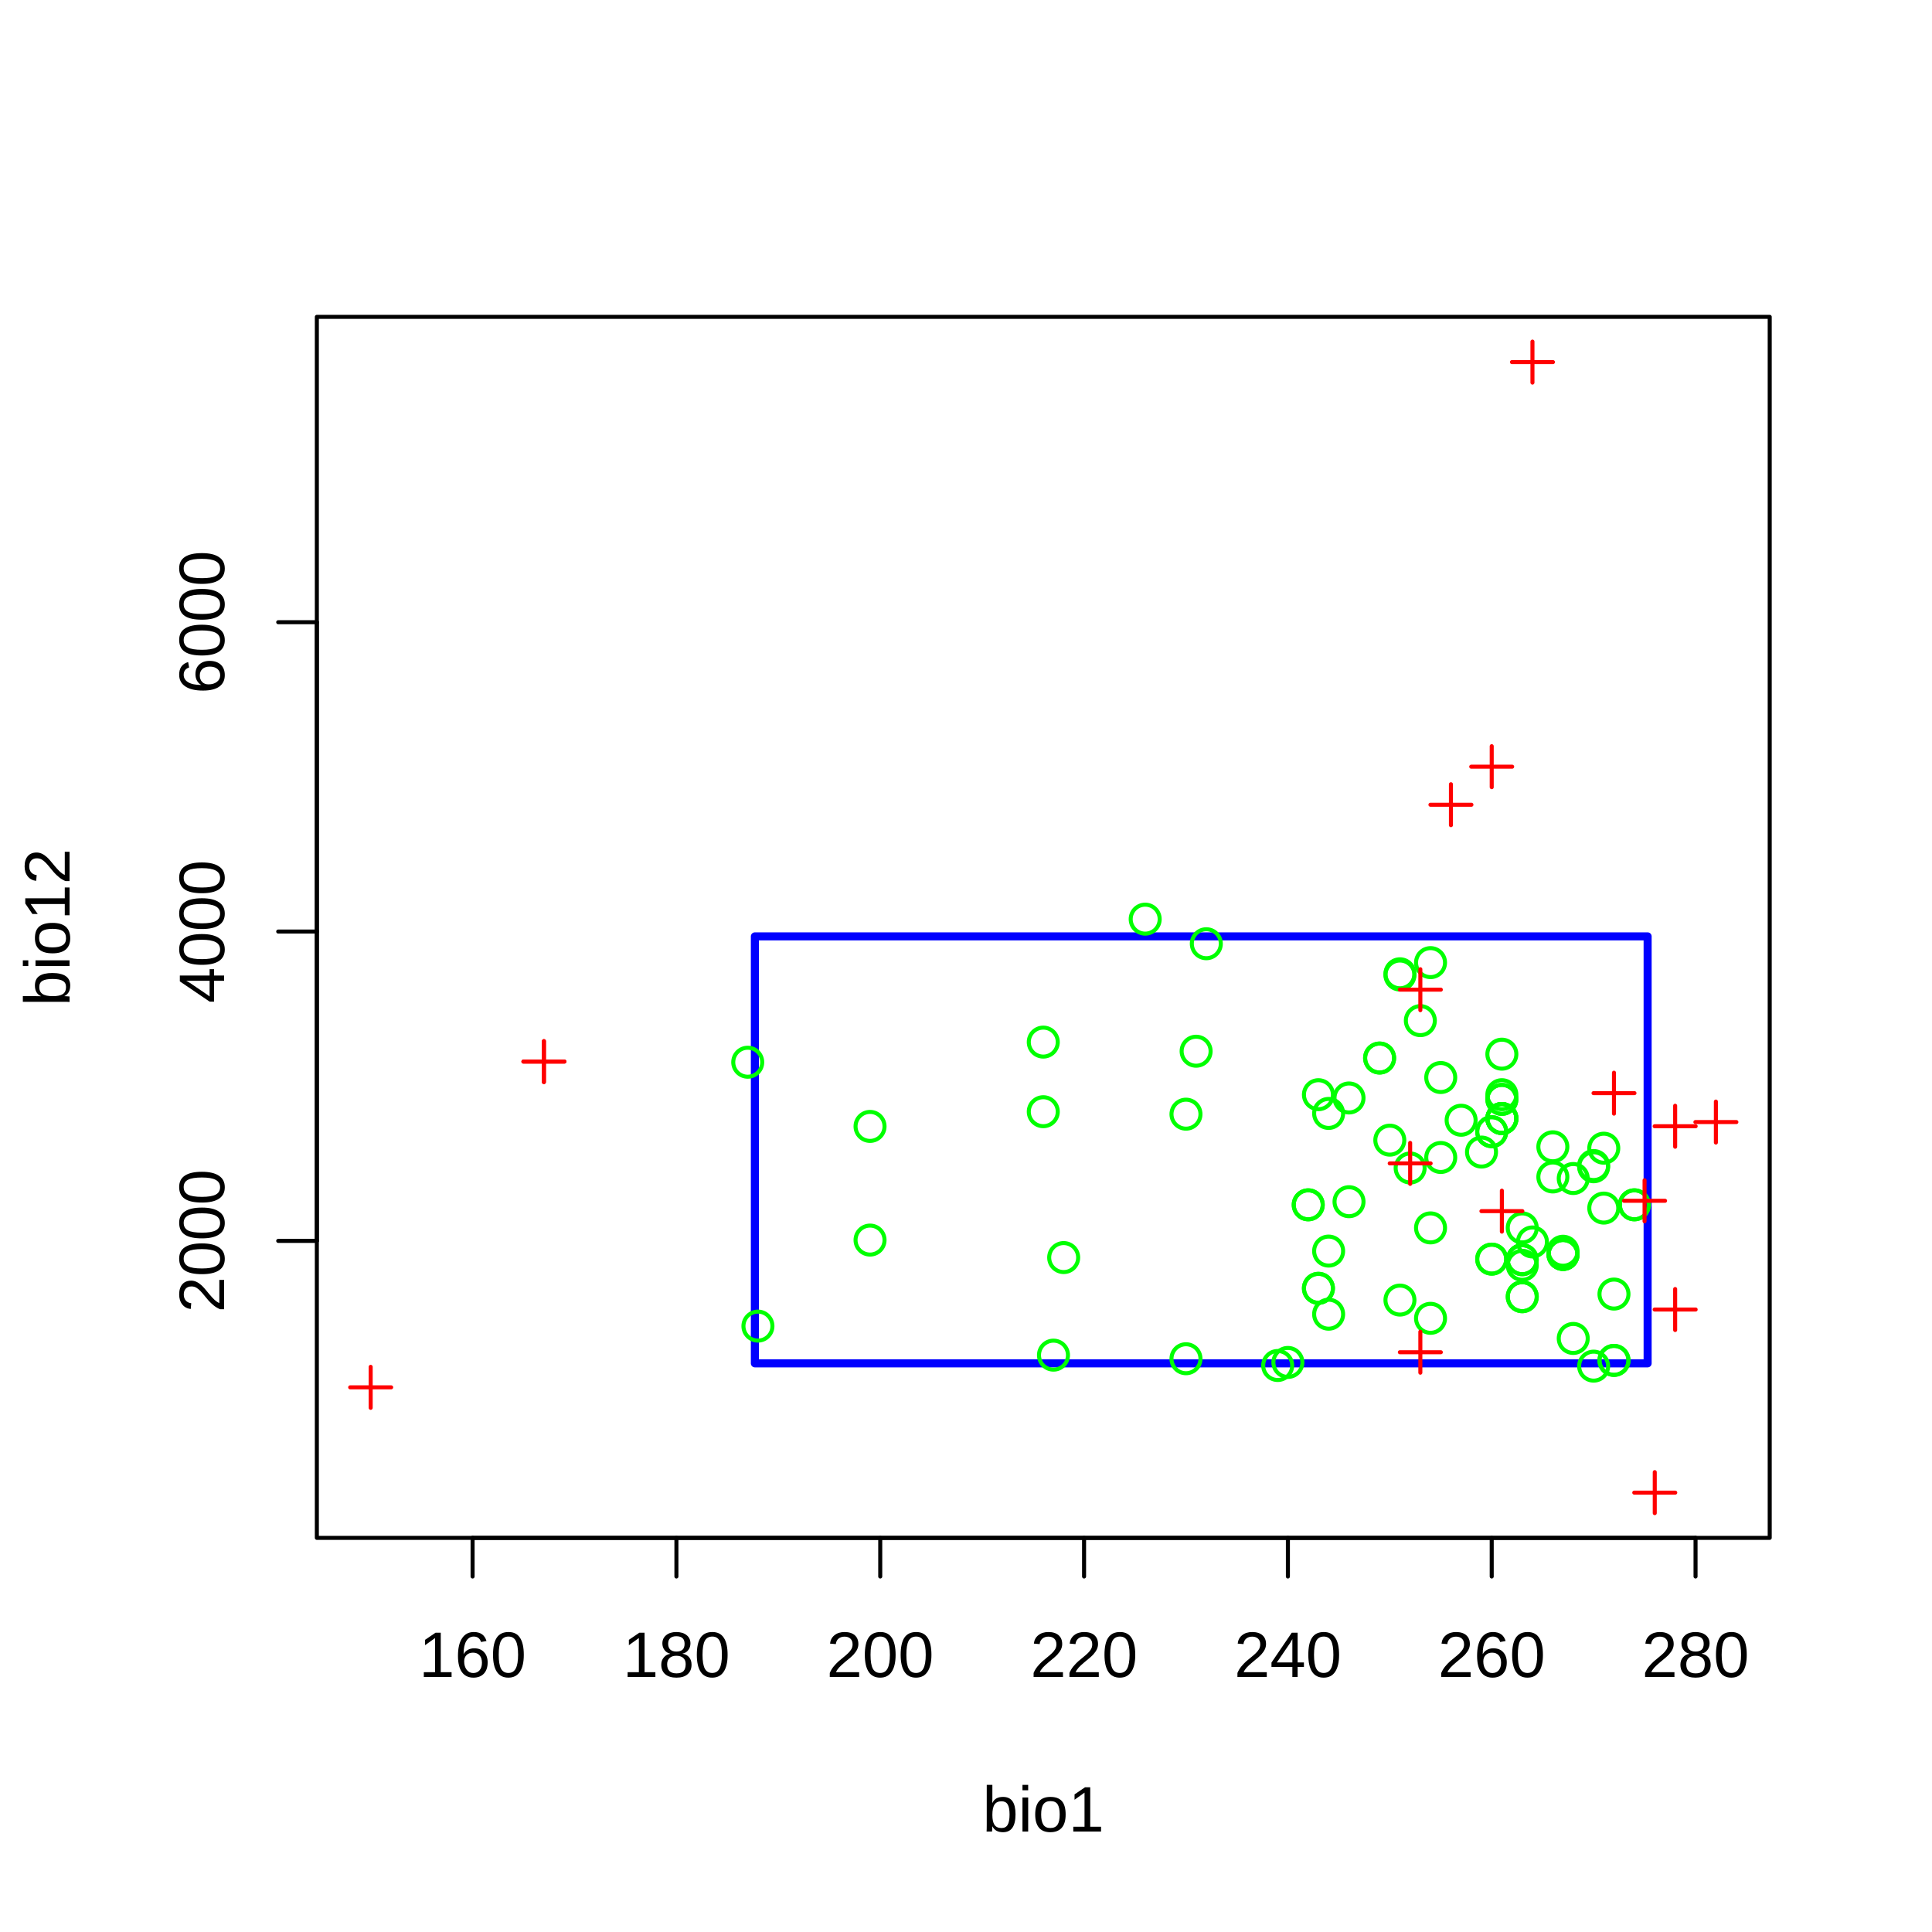
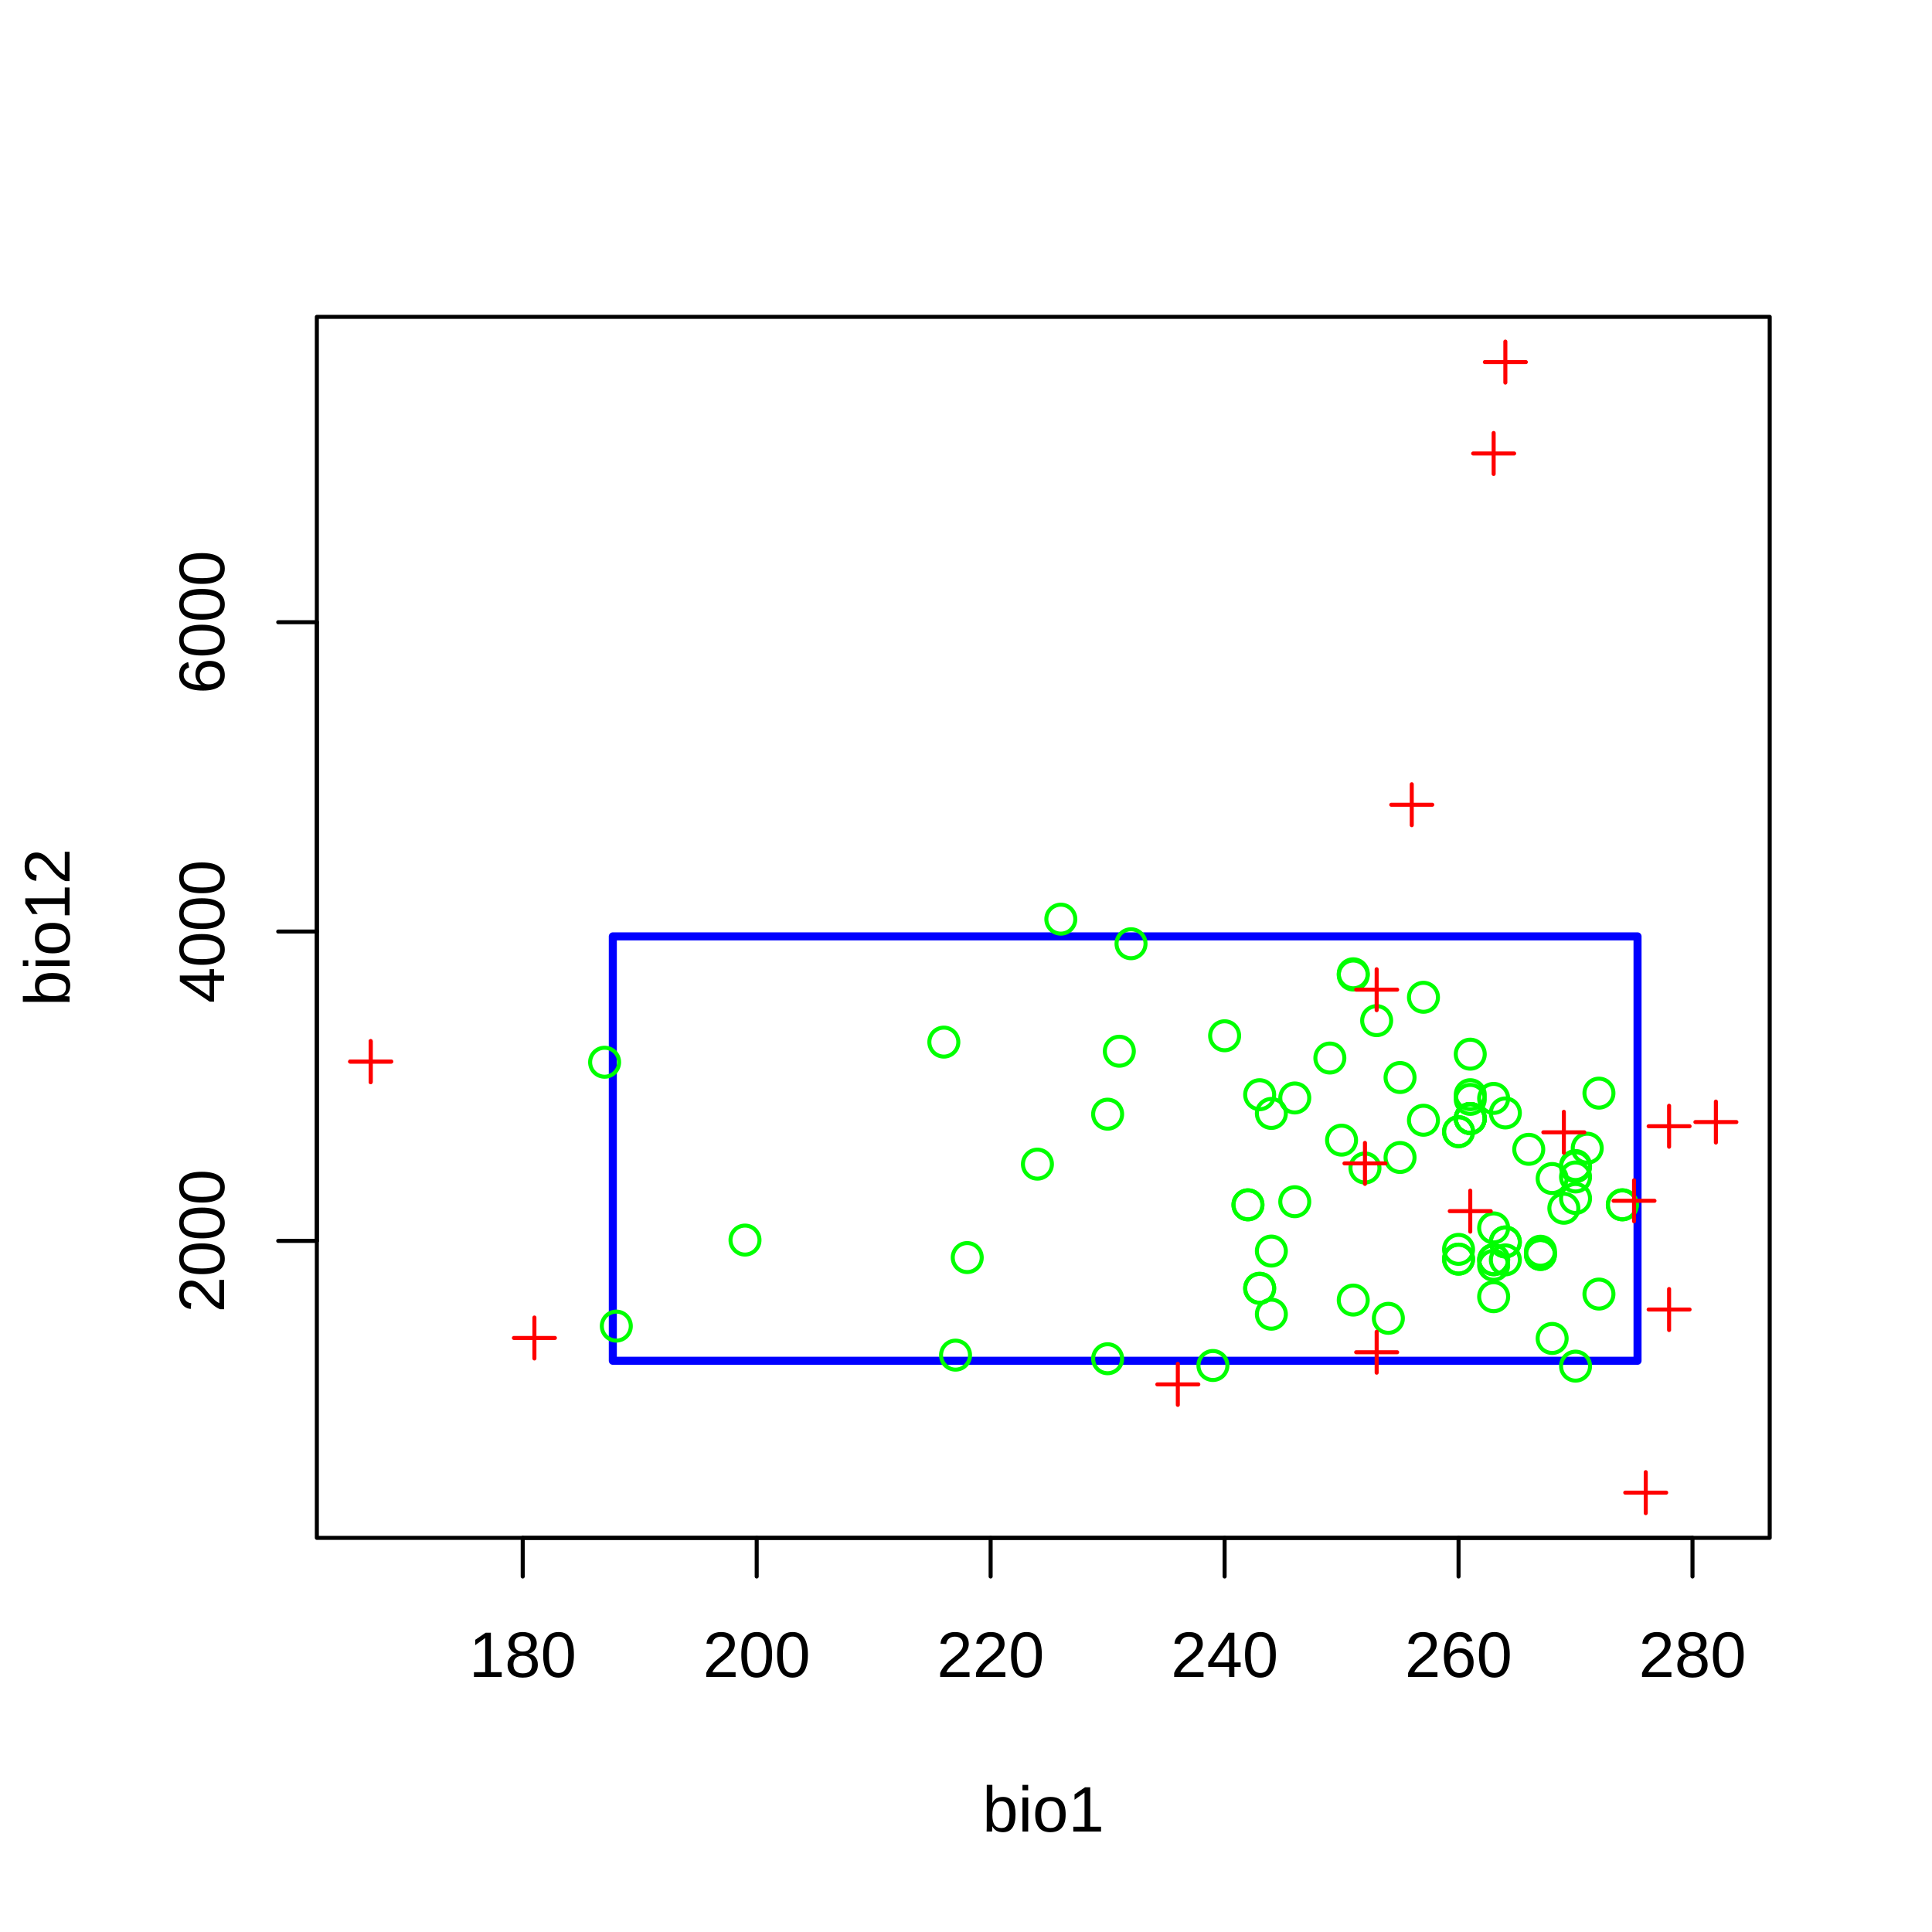
<svg xmlns="http://www.w3.org/2000/svg" class="svglite" width="360.00pt" height="360.00pt" viewBox="0 0 360.00 360.00">
  <defs>
    <style type="text/css">
    .svglite line, .svglite polyline, .svglite polygon, .svglite path, .svglite rect, .svglite circle {
      fill: none;
      stroke: #000000;
      stroke-linecap: round;
      stroke-linejoin: round;
      stroke-miterlimit: 10.00;
    }
    .svglite text {
      white-space: pre;
    }
  </style>
  </defs>
  <rect width="100%" height="100%" style="stroke: none; fill: #FFFFFF;" />
  <defs>
    <clipPath id="cpMC4wMHwzNjAuMDB8MC4wMHwzNjAuMDA=">
      <rect x="0.00" y="0.00" width="360.00" height="360.00" />
    </clipPath>
  </defs>
  <g clip-path="url(#cpMC4wMHwzNjAuMDB8MC4wMHwzNjAuMDA=)">
-     <line x1="88.06" y1="286.56" x2="315.94" y2="286.56" style="stroke-width: 0.75;" />
-     <line x1="88.06" y1="286.56" x2="88.06" y2="293.76" style="stroke-width: 0.75;" />
-     <line x1="126.04" y1="286.56" x2="126.04" y2="293.76" style="stroke-width: 0.75;" />
-     <line x1="164.02" y1="286.56" x2="164.02" y2="293.76" style="stroke-width: 0.75;" />
-     <line x1="202.00" y1="286.56" x2="202.00" y2="293.76" style="stroke-width: 0.75;" />
-     <line x1="239.98" y1="286.56" x2="239.98" y2="293.76" style="stroke-width: 0.75;" />
-     <line x1="277.96" y1="286.56" x2="277.96" y2="293.76" style="stroke-width: 0.75;" />
-     <line x1="315.94" y1="286.56" x2="315.94" y2="293.76" style="stroke-width: 0.75;" />
-     <text x="88.06" y="312.48" text-anchor="middle" style="font-size: 12.00px; font-family: &quot;Arial&quot;;" textLength="20.02px" lengthAdjust="spacingAndGlyphs">160</text>
-     <text x="126.04" y="312.48" text-anchor="middle" style="font-size: 12.00px; font-family: &quot;Arial&quot;;" textLength="20.02px" lengthAdjust="spacingAndGlyphs">180</text>
-     <text x="164.02" y="312.48" text-anchor="middle" style="font-size: 12.00px; font-family: &quot;Arial&quot;;" textLength="20.02px" lengthAdjust="spacingAndGlyphs">200</text>
-     <text x="202.00" y="312.48" text-anchor="middle" style="font-size: 12.00px; font-family: &quot;Arial&quot;;" textLength="20.02px" lengthAdjust="spacingAndGlyphs">220</text>
-     <text x="239.98" y="312.48" text-anchor="middle" style="font-size: 12.00px; font-family: &quot;Arial&quot;;" textLength="20.02px" lengthAdjust="spacingAndGlyphs">240</text>
-     <text x="277.96" y="312.48" text-anchor="middle" style="font-size: 12.00px; font-family: &quot;Arial&quot;;" textLength="20.02px" lengthAdjust="spacingAndGlyphs">260</text>
-     <text x="315.94" y="312.48" text-anchor="middle" style="font-size: 12.00px; font-family: &quot;Arial&quot;;" textLength="20.02px" lengthAdjust="spacingAndGlyphs">280</text>
+     <line x1="97.40" y1="286.56" x2="315.37" y2="286.56" style="stroke-width: 0.75;" />
+     <line x1="97.40" y1="286.56" x2="97.40" y2="293.76" style="stroke-width: 0.75;" />
+     <line x1="141.00" y1="286.56" x2="141.00" y2="293.76" style="stroke-width: 0.75;" />
+     <line x1="184.59" y1="286.56" x2="184.59" y2="293.76" style="stroke-width: 0.75;" />
+     <line x1="228.19" y1="286.56" x2="228.19" y2="293.76" style="stroke-width: 0.75;" />
+     <line x1="271.78" y1="286.56" x2="271.78" y2="293.76" style="stroke-width: 0.75;" />
+     <line x1="315.37" y1="286.56" x2="315.37" y2="293.76" style="stroke-width: 0.75;" />
+     <text x="97.40" y="312.48" text-anchor="middle" style="font-size: 12.00px; font-family: &quot;Arial&quot;;" textLength="20.02px" lengthAdjust="spacingAndGlyphs">180</text>
+     <text x="141.00" y="312.48" text-anchor="middle" style="font-size: 12.00px; font-family: &quot;Arial&quot;;" textLength="20.02px" lengthAdjust="spacingAndGlyphs">200</text>
+     <text x="184.59" y="312.48" text-anchor="middle" style="font-size: 12.00px; font-family: &quot;Arial&quot;;" textLength="20.02px" lengthAdjust="spacingAndGlyphs">220</text>
+     <text x="228.19" y="312.48" text-anchor="middle" style="font-size: 12.00px; font-family: &quot;Arial&quot;;" textLength="20.02px" lengthAdjust="spacingAndGlyphs">240</text>
+     <text x="271.78" y="312.48" text-anchor="middle" style="font-size: 12.00px; font-family: &quot;Arial&quot;;" textLength="20.02px" lengthAdjust="spacingAndGlyphs">260</text>
+     <text x="315.37" y="312.48" text-anchor="middle" style="font-size: 12.00px; font-family: &quot;Arial&quot;;" textLength="20.02px" lengthAdjust="spacingAndGlyphs">280</text>
    <line x1="59.04" y1="231.22" x2="59.04" y2="115.94" style="stroke-width: 0.75;" />
    <line x1="59.04" y1="231.22" x2="51.84" y2="231.22" style="stroke-width: 0.75;" />
    <line x1="59.04" y1="173.58" x2="51.84" y2="173.58" style="stroke-width: 0.75;" />
    <line x1="59.04" y1="115.94" x2="51.84" y2="115.94" style="stroke-width: 0.75;" />
    <text transform="translate(41.76,231.22) rotate(-90)" text-anchor="middle" style="font-size: 12.00px; font-family: &quot;Arial&quot;;" textLength="26.70px" lengthAdjust="spacingAndGlyphs">2000</text>
    <text transform="translate(41.76,173.58) rotate(-90)" text-anchor="middle" style="font-size: 12.00px; font-family: &quot;Arial&quot;;" textLength="26.70px" lengthAdjust="spacingAndGlyphs">4000</text>
    <text transform="translate(41.76,115.94) rotate(-90)" text-anchor="middle" style="font-size: 12.00px; font-family: &quot;Arial&quot;;" textLength="26.70px" lengthAdjust="spacingAndGlyphs">6000</text>
    <polygon points="59.04,286.56 329.76,286.56 329.76,59.04 59.04,59.04 " style="stroke-width: 0.75;" />
    <text x="194.40" y="341.28" text-anchor="middle" style="font-size: 12.00px; font-family: &quot;Arial&quot;;" textLength="22.69px" lengthAdjust="spacingAndGlyphs">bio1</text>
    <text transform="translate(12.96,172.80) rotate(-90)" text-anchor="middle" style="font-size: 12.00px; font-family: &quot;Arial&quot;;" textLength="29.36px" lengthAdjust="spacingAndGlyphs">bio12</text>
  </g>
  <defs>
    <clipPath id="cpNTkuMDR8MzI5Ljc2fDU5LjA0fDI4Ni41Ng==">
      <rect x="59.04" y="59.04" width="270.72" height="227.52" />
    </clipPath>
  </defs>
  <g clip-path="url(#cpNTkuMDR8MzI5Ljc2fDU5LjA0fDI4Ni41Ng==)">
-     <polygon points="140.66,254.04 140.66,174.48 307.01,174.48 307.01,254.04 140.66,254.04 " style="stroke-width: 1.50; stroke: #0000FF;" />
-     <circle cx="283.65" cy="241.62" r="2.70" style="stroke-width: 0.75; stroke: #00FF00;" />
-     <circle cx="283.65" cy="241.62" r="2.70" style="stroke-width: 0.75; stroke: #00FF00;" />
-     <circle cx="245.67" cy="240.06" r="2.70" style="stroke-width: 0.75; stroke: #00FF00;" />
-     <circle cx="245.67" cy="240.06" r="2.70" style="stroke-width: 0.75; stroke: #00FF00;" />
-     <circle cx="239.98" cy="253.87" r="2.70" style="stroke-width: 0.75; stroke: #00FF00;" />
-     <circle cx="298.84" cy="225.11" r="2.70" style="stroke-width: 0.75; stroke: #00FF00;" />
-     <circle cx="304.54" cy="224.50" r="2.70" style="stroke-width: 0.75; stroke: #00FF00;" />
-     <circle cx="304.54" cy="224.50" r="2.70" style="stroke-width: 0.75; stroke: #00FF00;" />
-     <circle cx="289.35" cy="213.69" r="2.70" style="stroke-width: 0.75; stroke: #00FF00;" />
-     <circle cx="238.08" cy="254.44" r="2.70" style="stroke-width: 0.75; stroke: #00FF00;" />
-     <circle cx="260.86" cy="242.25" r="2.70" style="stroke-width: 0.75; stroke: #00FF00;" />
-     <circle cx="298.84" cy="213.95" r="2.70" style="stroke-width: 0.75; stroke: #00FF00;" />
-     <circle cx="266.56" cy="228.80" r="2.70" style="stroke-width: 0.75; stroke: #00FF00;" />
-     <circle cx="283.65" cy="235.77" r="2.70" style="stroke-width: 0.75; stroke: #00FF00;" />
-     <circle cx="283.65" cy="234.73" r="2.70" style="stroke-width: 0.75; stroke: #00FF00;" />
-     <circle cx="283.65" cy="234.73" r="2.70" style="stroke-width: 0.75; stroke: #00FF00;" />
-     <circle cx="277.96" cy="234.62" r="2.70" style="stroke-width: 0.75; stroke: #00FF00;" />
-     <circle cx="277.96" cy="234.62" r="2.70" style="stroke-width: 0.75; stroke: #00FF00;" />
-     <circle cx="296.95" cy="217.41" r="2.70" style="stroke-width: 0.75; stroke: #00FF00;" />
-     <circle cx="296.95" cy="217.18" r="2.70" style="stroke-width: 0.75; stroke: #00FF00;" />
-     <circle cx="194.40" cy="207.15" r="2.70" style="stroke-width: 0.75; stroke: #00FF00;" />
-     <circle cx="162.12" cy="231.07" r="2.70" style="stroke-width: 0.75; stroke: #00FF00;" />
-     <circle cx="224.78" cy="175.85" r="2.70" style="stroke-width: 0.75; stroke: #00FF00;" />
-     <circle cx="293.15" cy="249.40" r="2.70" style="stroke-width: 0.75; stroke: #00FF00;" />
-     <circle cx="247.57" cy="244.88" r="2.70" style="stroke-width: 0.75; stroke: #00FF00;" />
-     <circle cx="266.56" cy="245.65" r="2.70" style="stroke-width: 0.75; stroke: #00FF00;" />
-     <circle cx="260.86" cy="181.68" r="2.70" style="stroke-width: 0.75; stroke: #00FF00;" />
-     <circle cx="277.96" cy="210.87" r="2.70" style="stroke-width: 0.75; stroke: #00FF00;" />
-     <circle cx="243.77" cy="224.50" r="2.70" style="stroke-width: 0.75; stroke: #00FF00;" />
-     <circle cx="300.74" cy="241.13" r="2.70" style="stroke-width: 0.75; stroke: #00FF00;" />
-     <circle cx="258.97" cy="212.45" r="2.70" style="stroke-width: 0.75; stroke: #00FF00;" />
-     <circle cx="139.33" cy="197.93" r="2.70" style="stroke-width: 0.75; stroke: #00FF00;" />
-     <circle cx="251.37" cy="223.92" r="2.70" style="stroke-width: 0.75; stroke: #00FF00;" />
-     <circle cx="141.23" cy="247.10" r="2.70" style="stroke-width: 0.75; stroke: #00FF00;" />
-     <circle cx="279.85" cy="203.98" r="2.70" style="stroke-width: 0.75; stroke: #00FF00;" />
-     <circle cx="272.26" cy="208.74" r="2.70" style="stroke-width: 0.75; stroke: #00FF00;" />
-     <circle cx="300.74" cy="253.49" r="2.70" style="stroke-width: 0.75; stroke: #00FF00;" />
-     <circle cx="300.74" cy="253.49" r="2.70" style="stroke-width: 0.75; stroke: #00FF00;" />
-     <circle cx="194.40" cy="194.18" r="2.70" style="stroke-width: 0.75; stroke: #00FF00;" />
-     <circle cx="260.86" cy="181.45" r="2.70" style="stroke-width: 0.75; stroke: #00FF00;" />
-     <circle cx="196.30" cy="252.51" r="2.70" style="stroke-width: 0.75; stroke: #00FF00;" />
-     <circle cx="247.57" cy="207.47" r="2.70" style="stroke-width: 0.75; stroke: #00FF00;" />
-     <circle cx="247.57" cy="233.12" r="2.70" style="stroke-width: 0.75; stroke: #00FF00;" />
-     <circle cx="213.39" cy="171.27" r="2.70" style="stroke-width: 0.75; stroke: #00FF00;" />
-     <circle cx="220.99" cy="207.61" r="2.70" style="stroke-width: 0.75; stroke: #00FF00;" />
-     <circle cx="198.20" cy="234.33" r="2.70" style="stroke-width: 0.75; stroke: #00FF00;" />
-     <circle cx="262.76" cy="217.64" r="2.70" style="stroke-width: 0.75; stroke: #00FF00;" />
-     <circle cx="264.66" cy="190.18" r="2.70" style="stroke-width: 0.75; stroke: #00FF00;" />
-     <circle cx="266.56" cy="179.37" r="2.70" style="stroke-width: 0.75; stroke: #00FF00;" />
-     <circle cx="268.46" cy="200.78" r="2.70" style="stroke-width: 0.75; stroke: #00FF00;" />
-     <circle cx="162.12" cy="209.89" r="2.70" style="stroke-width: 0.75; stroke: #00FF00;" />
-     <circle cx="222.88" cy="195.88" r="2.70" style="stroke-width: 0.75; stroke: #00FF00;" />
-     <circle cx="276.06" cy="214.67" r="2.70" style="stroke-width: 0.75; stroke: #00FF00;" />
-     <circle cx="279.85" cy="208.42" r="2.70" style="stroke-width: 0.75; stroke: #00FF00;" />
-     <circle cx="279.85" cy="208.42" r="2.70" style="stroke-width: 0.75; stroke: #00FF00;" />
-     <circle cx="279.85" cy="208.42" r="2.70" style="stroke-width: 0.75; stroke: #00FF00;" />
-     <circle cx="243.77" cy="224.50" r="2.70" style="stroke-width: 0.75; stroke: #00FF00;" />
-     <circle cx="245.67" cy="203.98" r="2.70" style="stroke-width: 0.75; stroke: #00FF00;" />
-     <circle cx="285.55" cy="231.42" r="2.70" style="stroke-width: 0.75; stroke: #00FF00;" />
-     <circle cx="251.37" cy="204.59" r="2.70" style="stroke-width: 0.75; stroke: #00FF00;" />
-     <circle cx="277.96" cy="210.87" r="2.70" style="stroke-width: 0.75; stroke: #00FF00;" />
-     <circle cx="291.25" cy="233.75" r="2.70" style="stroke-width: 0.75; stroke: #00FF00;" />
-     <circle cx="279.85" cy="208.42" r="2.70" style="stroke-width: 0.75; stroke: #00FF00;" />
-     <circle cx="268.46" cy="215.68" r="2.70" style="stroke-width: 0.75; stroke: #00FF00;" />
-     <circle cx="291.25" cy="233.75" r="2.70" style="stroke-width: 0.75; stroke: #00FF00;" />
-     <circle cx="291.25" cy="233.75" r="2.70" style="stroke-width: 0.75; stroke: #00FF00;" />
-     <circle cx="289.35" cy="219.31" r="2.70" style="stroke-width: 0.75; stroke: #00FF00;" />
-     <circle cx="279.85" cy="196.43" r="2.70" style="stroke-width: 0.75; stroke: #00FF00;" />
-     <circle cx="293.15" cy="219.60" r="2.70" style="stroke-width: 0.75; stroke: #00FF00;" />
-     <circle cx="279.85" cy="204.85" r="2.70" style="stroke-width: 0.75; stroke: #00FF00;" />
-     <circle cx="279.85" cy="204.85" r="2.70" style="stroke-width: 0.75; stroke: #00FF00;" />
-     <circle cx="291.25" cy="233.15" r="2.70" style="stroke-width: 0.75; stroke: #00FF00;" />
-     <circle cx="283.65" cy="228.80" r="2.70" style="stroke-width: 0.75; stroke: #00FF00;" />
-     <circle cx="257.07" cy="197.15" r="2.70" style="stroke-width: 0.75; stroke: #00FF00;" />
-     <circle cx="257.07" cy="197.15" r="2.70" style="stroke-width: 0.75; stroke: #00FF00;" />
-     <circle cx="296.95" cy="254.56" r="2.70" style="stroke-width: 0.75; stroke: #00FF00;" />
-     <circle cx="220.99" cy="253.18" r="2.70" style="stroke-width: 0.75; stroke: #00FF00;" />
-     <line x1="260.84" y1="184.41" x2="268.48" y2="184.41" style="stroke-width: 0.75; stroke: #FF0000;" />
-     <line x1="264.66" y1="188.23" x2="264.66" y2="180.60" style="stroke-width: 0.75; stroke: #FF0000;" />
-     <line x1="258.95" y1="216.78" x2="266.58" y2="216.78" style="stroke-width: 0.75; stroke: #FF0000;" />
-     <line x1="262.76" y1="220.60" x2="262.76" y2="212.96" style="stroke-width: 0.75; stroke: #FF0000;" />
-     <line x1="302.62" y1="223.75" x2="310.26" y2="223.75" style="stroke-width: 0.75; stroke: #FF0000;" />
-     <line x1="306.44" y1="227.57" x2="306.44" y2="219.93" style="stroke-width: 0.75; stroke: #FF0000;" />
-     <line x1="276.04" y1="225.68" x2="283.67" y2="225.68" style="stroke-width: 0.75; stroke: #FF0000;" />
-     <line x1="279.85" y1="229.50" x2="279.85" y2="221.86" style="stroke-width: 0.75; stroke: #FF0000;" />
-     <line x1="281.73" y1="67.47" x2="289.37" y2="67.47" style="stroke-width: 0.75; stroke: #FF0000;" />
-     <line x1="285.55" y1="71.29" x2="285.55" y2="63.65" style="stroke-width: 0.75; stroke: #FF0000;" />
-     <line x1="308.32" y1="244.01" x2="315.96" y2="244.01" style="stroke-width: 0.75; stroke: #FF0000;" />
-     <line x1="312.14" y1="247.83" x2="312.14" y2="240.19" style="stroke-width: 0.75; stroke: #FF0000;" />
-     <line x1="65.25" y1="258.51" x2="72.89" y2="258.51" style="stroke-width: 0.75; stroke: #FF0000;" />
-     <line x1="69.07" y1="262.33" x2="69.07" y2="254.69" style="stroke-width: 0.75; stroke: #FF0000;" />
-     <line x1="296.93" y1="203.69" x2="304.56" y2="203.69" style="stroke-width: 0.75; stroke: #FF0000;" />
-     <line x1="300.74" y1="207.51" x2="300.74" y2="199.88" style="stroke-width: 0.75; stroke: #FF0000;" />
-     <line x1="304.52" y1="278.13" x2="312.16" y2="278.13" style="stroke-width: 0.75; stroke: #FF0000;" />
-     <line x1="308.34" y1="281.95" x2="308.34" y2="274.31" style="stroke-width: 0.75; stroke: #FF0000;" />
-     <line x1="266.54" y1="149.95" x2="274.18" y2="149.95" style="stroke-width: 0.75; stroke: #FF0000;" />
-     <line x1="270.36" y1="153.76" x2="270.36" y2="146.13" style="stroke-width: 0.75; stroke: #FF0000;" />
+     <polygon points="114.19,253.56 114.19,174.48 305.13,174.48 305.13,253.56 114.19,253.56 " style="stroke-width: 1.50; stroke: #0000FF;" />
+     <circle cx="278.32" cy="241.62" r="2.70" style="stroke-width: 0.75; stroke: #00FF00;" />
+     <circle cx="234.72" cy="240.06" r="2.70" style="stroke-width: 0.75; stroke: #00FF00;" />
+     <circle cx="234.72" cy="240.06" r="2.70" style="stroke-width: 0.75; stroke: #00FF00;" />
+     <circle cx="302.30" cy="224.50" r="2.70" style="stroke-width: 0.75; stroke: #00FF00;" />
+     <circle cx="284.86" cy="214.16" r="2.70" style="stroke-width: 0.75; stroke: #00FF00;" />
+     <circle cx="302.30" cy="224.50" r="2.70" style="stroke-width: 0.75; stroke: #00FF00;" />
+     <circle cx="226.01" cy="254.44" r="2.70" style="stroke-width: 0.75; stroke: #00FF00;" />
+     <circle cx="252.16" cy="242.25" r="2.70" style="stroke-width: 0.75; stroke: #00FF00;" />
+     <circle cx="295.76" cy="213.95" r="2.70" style="stroke-width: 0.75; stroke: #00FF00;" />
+     <circle cx="291.40" cy="225.14" r="2.70" style="stroke-width: 0.75; stroke: #00FF00;" />
+     <circle cx="293.58" cy="223.32" r="2.70" style="stroke-width: 0.75; stroke: #00FF00;" />
+     <circle cx="278.32" cy="235.77" r="2.70" style="stroke-width: 0.75; stroke: #00FF00;" />
+     <circle cx="271.78" cy="232.80" r="2.70" style="stroke-width: 0.75; stroke: #00FF00;" />
+     <circle cx="278.32" cy="234.73" r="2.70" style="stroke-width: 0.75; stroke: #00FF00;" />
+     <circle cx="278.32" cy="234.73" r="2.70" style="stroke-width: 0.75; stroke: #00FF00;" />
+     <circle cx="271.78" cy="234.62" r="2.70" style="stroke-width: 0.75; stroke: #00FF00;" />
+     <circle cx="271.78" cy="234.62" r="2.70" style="stroke-width: 0.75; stroke: #00FF00;" />
+     <circle cx="293.58" cy="217.41" r="2.70" style="stroke-width: 0.75; stroke: #00FF00;" />
+     <circle cx="293.58" cy="217.18" r="2.70" style="stroke-width: 0.75; stroke: #00FF00;" />
+     <circle cx="293.58" cy="219.31" r="2.70" style="stroke-width: 0.75; stroke: #00FF00;" />
+     <circle cx="138.82" cy="231.07" r="2.70" style="stroke-width: 0.75; stroke: #00FF00;" />
+     <circle cx="210.75" cy="175.85" r="2.70" style="stroke-width: 0.75; stroke: #00FF00;" />
+     <circle cx="289.22" cy="249.40" r="2.70" style="stroke-width: 0.75; stroke: #00FF00;" />
+     <circle cx="236.90" cy="244.88" r="2.70" style="stroke-width: 0.75; stroke: #00FF00;" />
+     <circle cx="258.70" cy="245.65" r="2.70" style="stroke-width: 0.75; stroke: #00FF00;" />
+     <circle cx="252.16" cy="181.68" r="2.70" style="stroke-width: 0.75; stroke: #00FF00;" />
+     <circle cx="271.78" cy="210.87" r="2.70" style="stroke-width: 0.75; stroke: #00FF00;" />
+     <circle cx="232.54" cy="224.50" r="2.70" style="stroke-width: 0.75; stroke: #00FF00;" />
+     <circle cx="297.94" cy="241.13" r="2.70" style="stroke-width: 0.75; stroke: #00FF00;" />
+     <circle cx="249.98" cy="212.45" r="2.70" style="stroke-width: 0.75; stroke: #00FF00;" />
+     <circle cx="297.94" cy="203.69" r="2.70" style="stroke-width: 0.75; stroke: #00FF00;" />
+     <circle cx="112.66" cy="197.93" r="2.70" style="stroke-width: 0.75; stroke: #00FF00;" />
+     <circle cx="241.26" cy="223.92" r="2.70" style="stroke-width: 0.75; stroke: #00FF00;" />
+     <circle cx="114.84" cy="247.10" r="2.70" style="stroke-width: 0.75; stroke: #00FF00;" />
+     <circle cx="273.96" cy="203.98" r="2.70" style="stroke-width: 0.75; stroke: #00FF00;" />
+     <circle cx="265.24" cy="208.74" r="2.70" style="stroke-width: 0.75; stroke: #00FF00;" />
+     <circle cx="193.31" cy="216.92" r="2.70" style="stroke-width: 0.75; stroke: #00FF00;" />
+     <circle cx="175.87" cy="194.18" r="2.70" style="stroke-width: 0.75; stroke: #00FF00;" />
+     <circle cx="265.24" cy="185.83" r="2.70" style="stroke-width: 0.75; stroke: #00FF00;" />
+     <circle cx="252.16" cy="181.45" r="2.70" style="stroke-width: 0.75; stroke: #00FF00;" />
+     <circle cx="178.05" cy="252.51" r="2.70" style="stroke-width: 0.75; stroke: #00FF00;" />
+     <circle cx="236.90" cy="207.47" r="2.70" style="stroke-width: 0.75; stroke: #00FF00;" />
+     <circle cx="236.90" cy="233.12" r="2.70" style="stroke-width: 0.75; stroke: #00FF00;" />
+     <circle cx="228.19" cy="193.00" r="2.70" style="stroke-width: 0.75; stroke: #00FF00;" />
+     <circle cx="197.67" cy="171.27" r="2.70" style="stroke-width: 0.75; stroke: #00FF00;" />
+     <circle cx="206.39" cy="207.61" r="2.70" style="stroke-width: 0.75; stroke: #00FF00;" />
+     <circle cx="180.23" cy="234.33" r="2.70" style="stroke-width: 0.75; stroke: #00FF00;" />
+     <circle cx="254.34" cy="217.64" r="2.70" style="stroke-width: 0.75; stroke: #00FF00;" />
+     <circle cx="256.52" cy="190.18" r="2.70" style="stroke-width: 0.75; stroke: #00FF00;" />
+     <circle cx="260.88" cy="200.78" r="2.70" style="stroke-width: 0.75; stroke: #00FF00;" />
+     <circle cx="208.57" cy="195.88" r="2.70" style="stroke-width: 0.75; stroke: #00FF00;" />
+     <circle cx="273.96" cy="208.42" r="2.70" style="stroke-width: 0.75; stroke: #00FF00;" />
+     <circle cx="273.96" cy="208.42" r="2.70" style="stroke-width: 0.75; stroke: #00FF00;" />
+     <circle cx="273.96" cy="208.42" r="2.70" style="stroke-width: 0.75; stroke: #00FF00;" />
+     <circle cx="273.96" cy="208.42" r="2.70" style="stroke-width: 0.75; stroke: #00FF00;" />
+     <circle cx="232.54" cy="224.50" r="2.70" style="stroke-width: 0.75; stroke: #00FF00;" />
+     <circle cx="234.72" cy="203.98" r="2.70" style="stroke-width: 0.75; stroke: #00FF00;" />
+     <circle cx="280.50" cy="231.42" r="2.70" style="stroke-width: 0.75; stroke: #00FF00;" />
+     <circle cx="280.50" cy="231.42" r="2.70" style="stroke-width: 0.75; stroke: #00FF00;" />
+     <circle cx="241.26" cy="204.59" r="2.70" style="stroke-width: 0.75; stroke: #00FF00;" />
+     <circle cx="271.78" cy="210.87" r="2.70" style="stroke-width: 0.75; stroke: #00FF00;" />
+     <circle cx="287.04" cy="233.75" r="2.70" style="stroke-width: 0.75; stroke: #00FF00;" />
+     <circle cx="273.96" cy="208.42" r="2.70" style="stroke-width: 0.75; stroke: #00FF00;" />
+     <circle cx="260.88" cy="215.68" r="2.70" style="stroke-width: 0.75; stroke: #00FF00;" />
+     <circle cx="287.04" cy="233.75" r="2.70" style="stroke-width: 0.75; stroke: #00FF00;" />
+     <circle cx="273.96" cy="196.43" r="2.70" style="stroke-width: 0.75; stroke: #00FF00;" />
+     <circle cx="280.50" cy="207.38" r="2.70" style="stroke-width: 0.75; stroke: #00FF00;" />
+     <circle cx="273.96" cy="204.85" r="2.70" style="stroke-width: 0.75; stroke: #00FF00;" />
+     <circle cx="278.32" cy="204.67" r="2.70" style="stroke-width: 0.75; stroke: #00FF00;" />
+     <circle cx="289.22" cy="219.60" r="2.70" style="stroke-width: 0.75; stroke: #00FF00;" />
+     <circle cx="287.04" cy="233.15" r="2.70" style="stroke-width: 0.75; stroke: #00FF00;" />
+     <circle cx="278.32" cy="228.80" r="2.70" style="stroke-width: 0.75; stroke: #00FF00;" />
+     <circle cx="280.50" cy="234.76" r="2.70" style="stroke-width: 0.75; stroke: #00FF00;" />
+     <circle cx="247.80" cy="197.15" r="2.70" style="stroke-width: 0.75; stroke: #00FF00;" />
+     <circle cx="293.58" cy="254.56" r="2.70" style="stroke-width: 0.75; stroke: #00FF00;" />
+     <circle cx="206.39" cy="253.18" r="2.70" style="stroke-width: 0.75; stroke: #00FF00;" />
+     <line x1="252.70" y1="184.41" x2="260.34" y2="184.41" style="stroke-width: 0.75; stroke: #FF0000;" />
+     <line x1="256.52" y1="188.23" x2="256.52" y2="180.60" style="stroke-width: 0.75; stroke: #FF0000;" />
+     <line x1="250.52" y1="216.78" x2="258.16" y2="216.78" style="stroke-width: 0.75; stroke: #FF0000;" />
+     <line x1="254.34" y1="220.60" x2="254.34" y2="212.96" style="stroke-width: 0.75; stroke: #FF0000;" />
+     <line x1="300.66" y1="223.75" x2="308.29" y2="223.75" style="stroke-width: 0.75; stroke: #FF0000;" />
+     <line x1="304.48" y1="227.57" x2="304.48" y2="219.93" style="stroke-width: 0.75; stroke: #FF0000;" />
+     <line x1="95.76" y1="249.31" x2="103.40" y2="249.31" style="stroke-width: 0.75; stroke: #FF0000;" />
+     <line x1="99.58" y1="253.13" x2="99.58" y2="245.50" style="stroke-width: 0.75; stroke: #FF0000;" />
+     <line x1="270.14" y1="225.68" x2="277.78" y2="225.68" style="stroke-width: 0.75; stroke: #FF0000;" />
+     <line x1="273.96" y1="229.50" x2="273.96" y2="221.86" style="stroke-width: 0.75; stroke: #FF0000;" />
+     <line x1="274.50" y1="84.50" x2="282.14" y2="84.50" style="stroke-width: 0.75; stroke: #FF0000;" />
+     <line x1="278.32" y1="88.32" x2="278.32" y2="80.68" style="stroke-width: 0.75; stroke: #FF0000;" />
+     <line x1="276.68" y1="67.47" x2="284.32" y2="67.47" style="stroke-width: 0.75; stroke: #FF0000;" />
+     <line x1="280.50" y1="71.29" x2="280.50" y2="63.65" style="stroke-width: 0.75; stroke: #FF0000;" />
+     <line x1="307.20" y1="244.01" x2="314.83" y2="244.01" style="stroke-width: 0.75; stroke: #FF0000;" />
+     <line x1="311.01" y1="247.83" x2="311.01" y2="240.19" style="stroke-width: 0.75; stroke: #FF0000;" />
+     <line x1="302.84" y1="278.13" x2="310.47" y2="278.13" style="stroke-width: 0.75; stroke: #FF0000;" />
+     <line x1="306.66" y1="281.95" x2="306.66" y2="274.31" style="stroke-width: 0.75; stroke: #FF0000;" />
+     <line x1="259.24" y1="149.95" x2="266.88" y2="149.95" style="stroke-width: 0.75; stroke: #FF0000;" />
+     <line x1="263.06" y1="153.76" x2="263.06" y2="146.13" style="stroke-width: 0.75; stroke: #FF0000;" />
    <line x1="315.91" y1="209.08" x2="323.55" y2="209.08" style="stroke-width: 0.75; stroke: #FF0000;" />
    <line x1="319.73" y1="212.90" x2="319.73" y2="205.26" style="stroke-width: 0.75; stroke: #FF0000;" />
-     <line x1="97.53" y1="197.81" x2="105.17" y2="197.81" style="stroke-width: 0.75; stroke: #FF0000;" />
-     <line x1="101.35" y1="201.63" x2="101.35" y2="194.00" style="stroke-width: 0.75; stroke: #FF0000;" />
-     <line x1="97.53" y1="197.81" x2="105.17" y2="197.81" style="stroke-width: 0.75; stroke: #FF0000;" />
-     <line x1="101.35" y1="201.63" x2="101.35" y2="194.00" style="stroke-width: 0.75; stroke: #FF0000;" />
-     <line x1="260.84" y1="251.97" x2="268.48" y2="251.97" style="stroke-width: 0.75; stroke: #FF0000;" />
-     <line x1="264.66" y1="255.78" x2="264.66" y2="248.15" style="stroke-width: 0.75; stroke: #FF0000;" />
-     <line x1="274.14" y1="142.86" x2="281.77" y2="142.86" style="stroke-width: 0.75; stroke: #FF0000;" />
-     <line x1="277.96" y1="146.68" x2="277.96" y2="139.04" style="stroke-width: 0.75; stroke: #FF0000;" />
-     <line x1="308.32" y1="209.86" x2="315.96" y2="209.86" style="stroke-width: 0.75; stroke: #FF0000;" />
-     <line x1="312.14" y1="213.68" x2="312.14" y2="206.04" style="stroke-width: 0.75; stroke: #FF0000;" />
+     <line x1="65.25" y1="197.81" x2="72.89" y2="197.81" style="stroke-width: 0.75; stroke: #FF0000;" />
+     <line x1="69.07" y1="201.63" x2="69.07" y2="194.00" style="stroke-width: 0.75; stroke: #FF0000;" />
+     <line x1="65.25" y1="197.81" x2="72.89" y2="197.81" style="stroke-width: 0.75; stroke: #FF0000;" />
+     <line x1="69.07" y1="201.63" x2="69.07" y2="194.00" style="stroke-width: 0.75; stroke: #FF0000;" />
+     <line x1="252.70" y1="251.97" x2="260.34" y2="251.97" style="stroke-width: 0.75; stroke: #FF0000;" />
+     <line x1="256.52" y1="255.78" x2="256.52" y2="248.15" style="stroke-width: 0.75; stroke: #FF0000;" />
+     <line x1="287.58" y1="210.99" x2="295.22" y2="210.99" style="stroke-width: 0.75; stroke: #FF0000;" />
+     <line x1="291.40" y1="214.80" x2="291.40" y2="207.17" style="stroke-width: 0.75; stroke: #FF0000;" />
+     <line x1="215.65" y1="257.96" x2="223.29" y2="257.96" style="stroke-width: 0.75; stroke: #FF0000;" />
+     <line x1="219.47" y1="261.78" x2="219.47" y2="254.14" style="stroke-width: 0.75; stroke: #FF0000;" />
+     <line x1="307.20" y1="209.86" x2="314.83" y2="209.86" style="stroke-width: 0.75; stroke: #FF0000;" />
+     <line x1="311.01" y1="213.68" x2="311.01" y2="206.04" style="stroke-width: 0.75; stroke: #FF0000;" />
  </g>
</svg>
